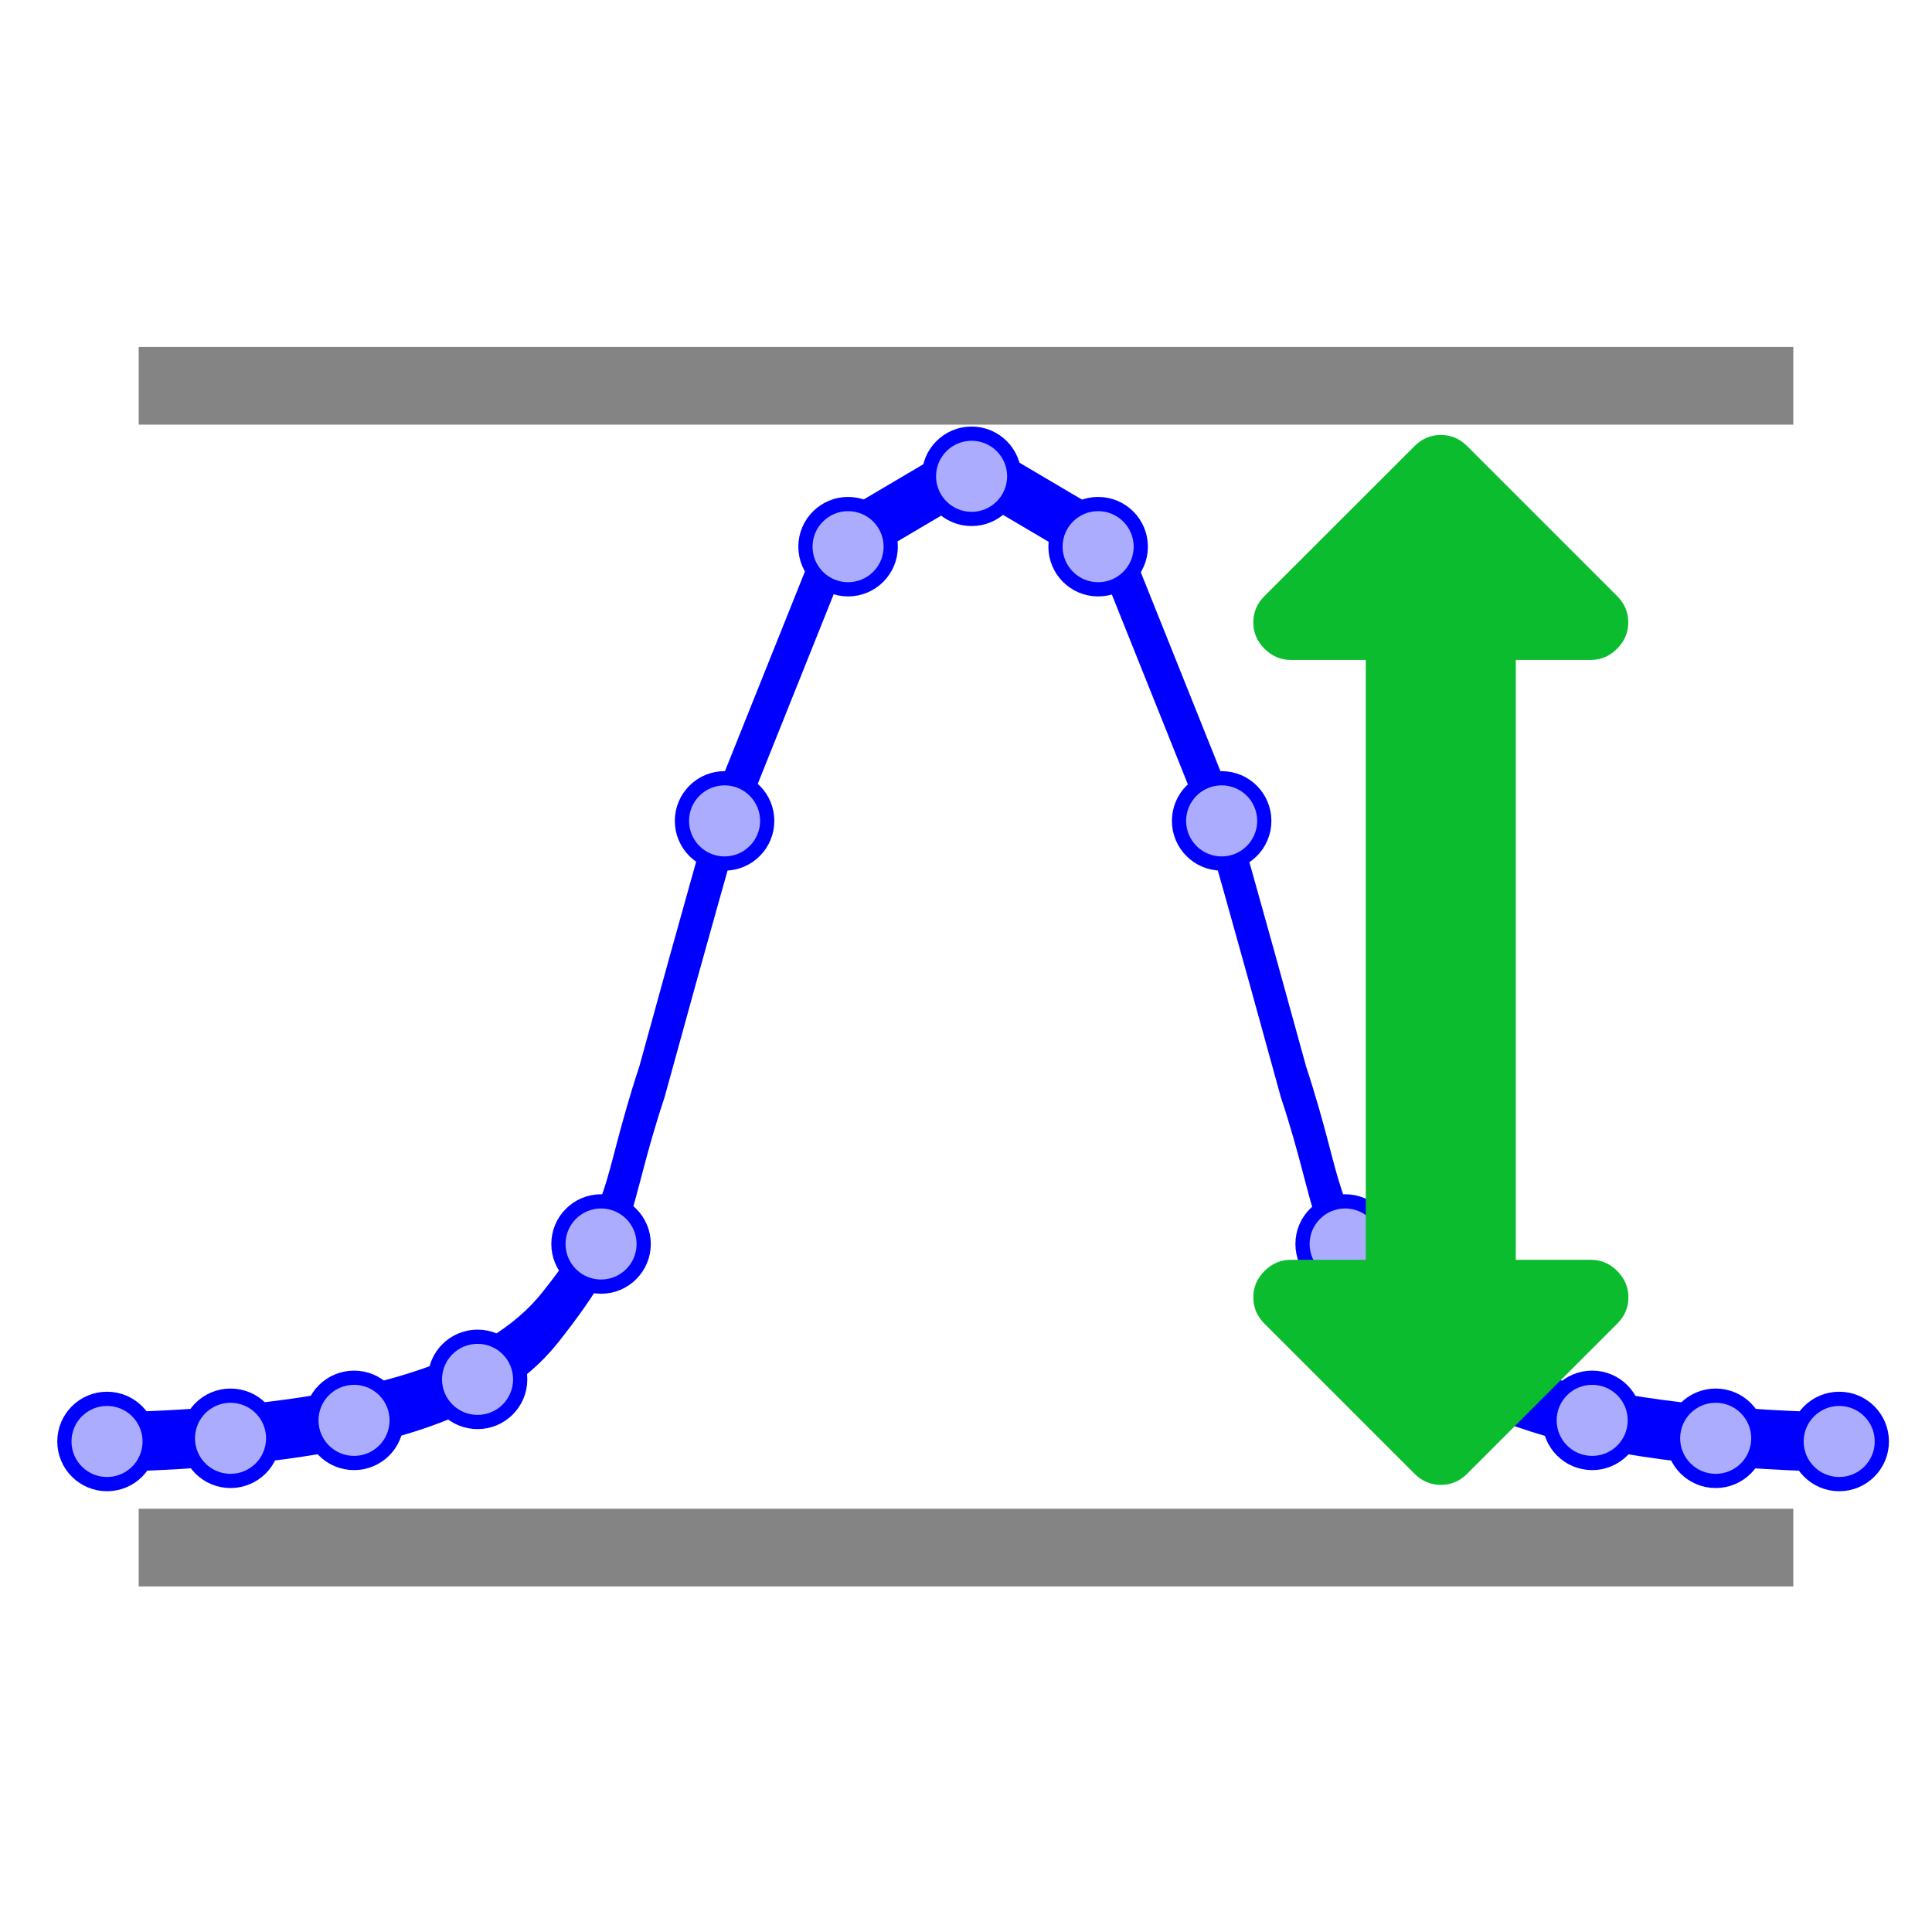
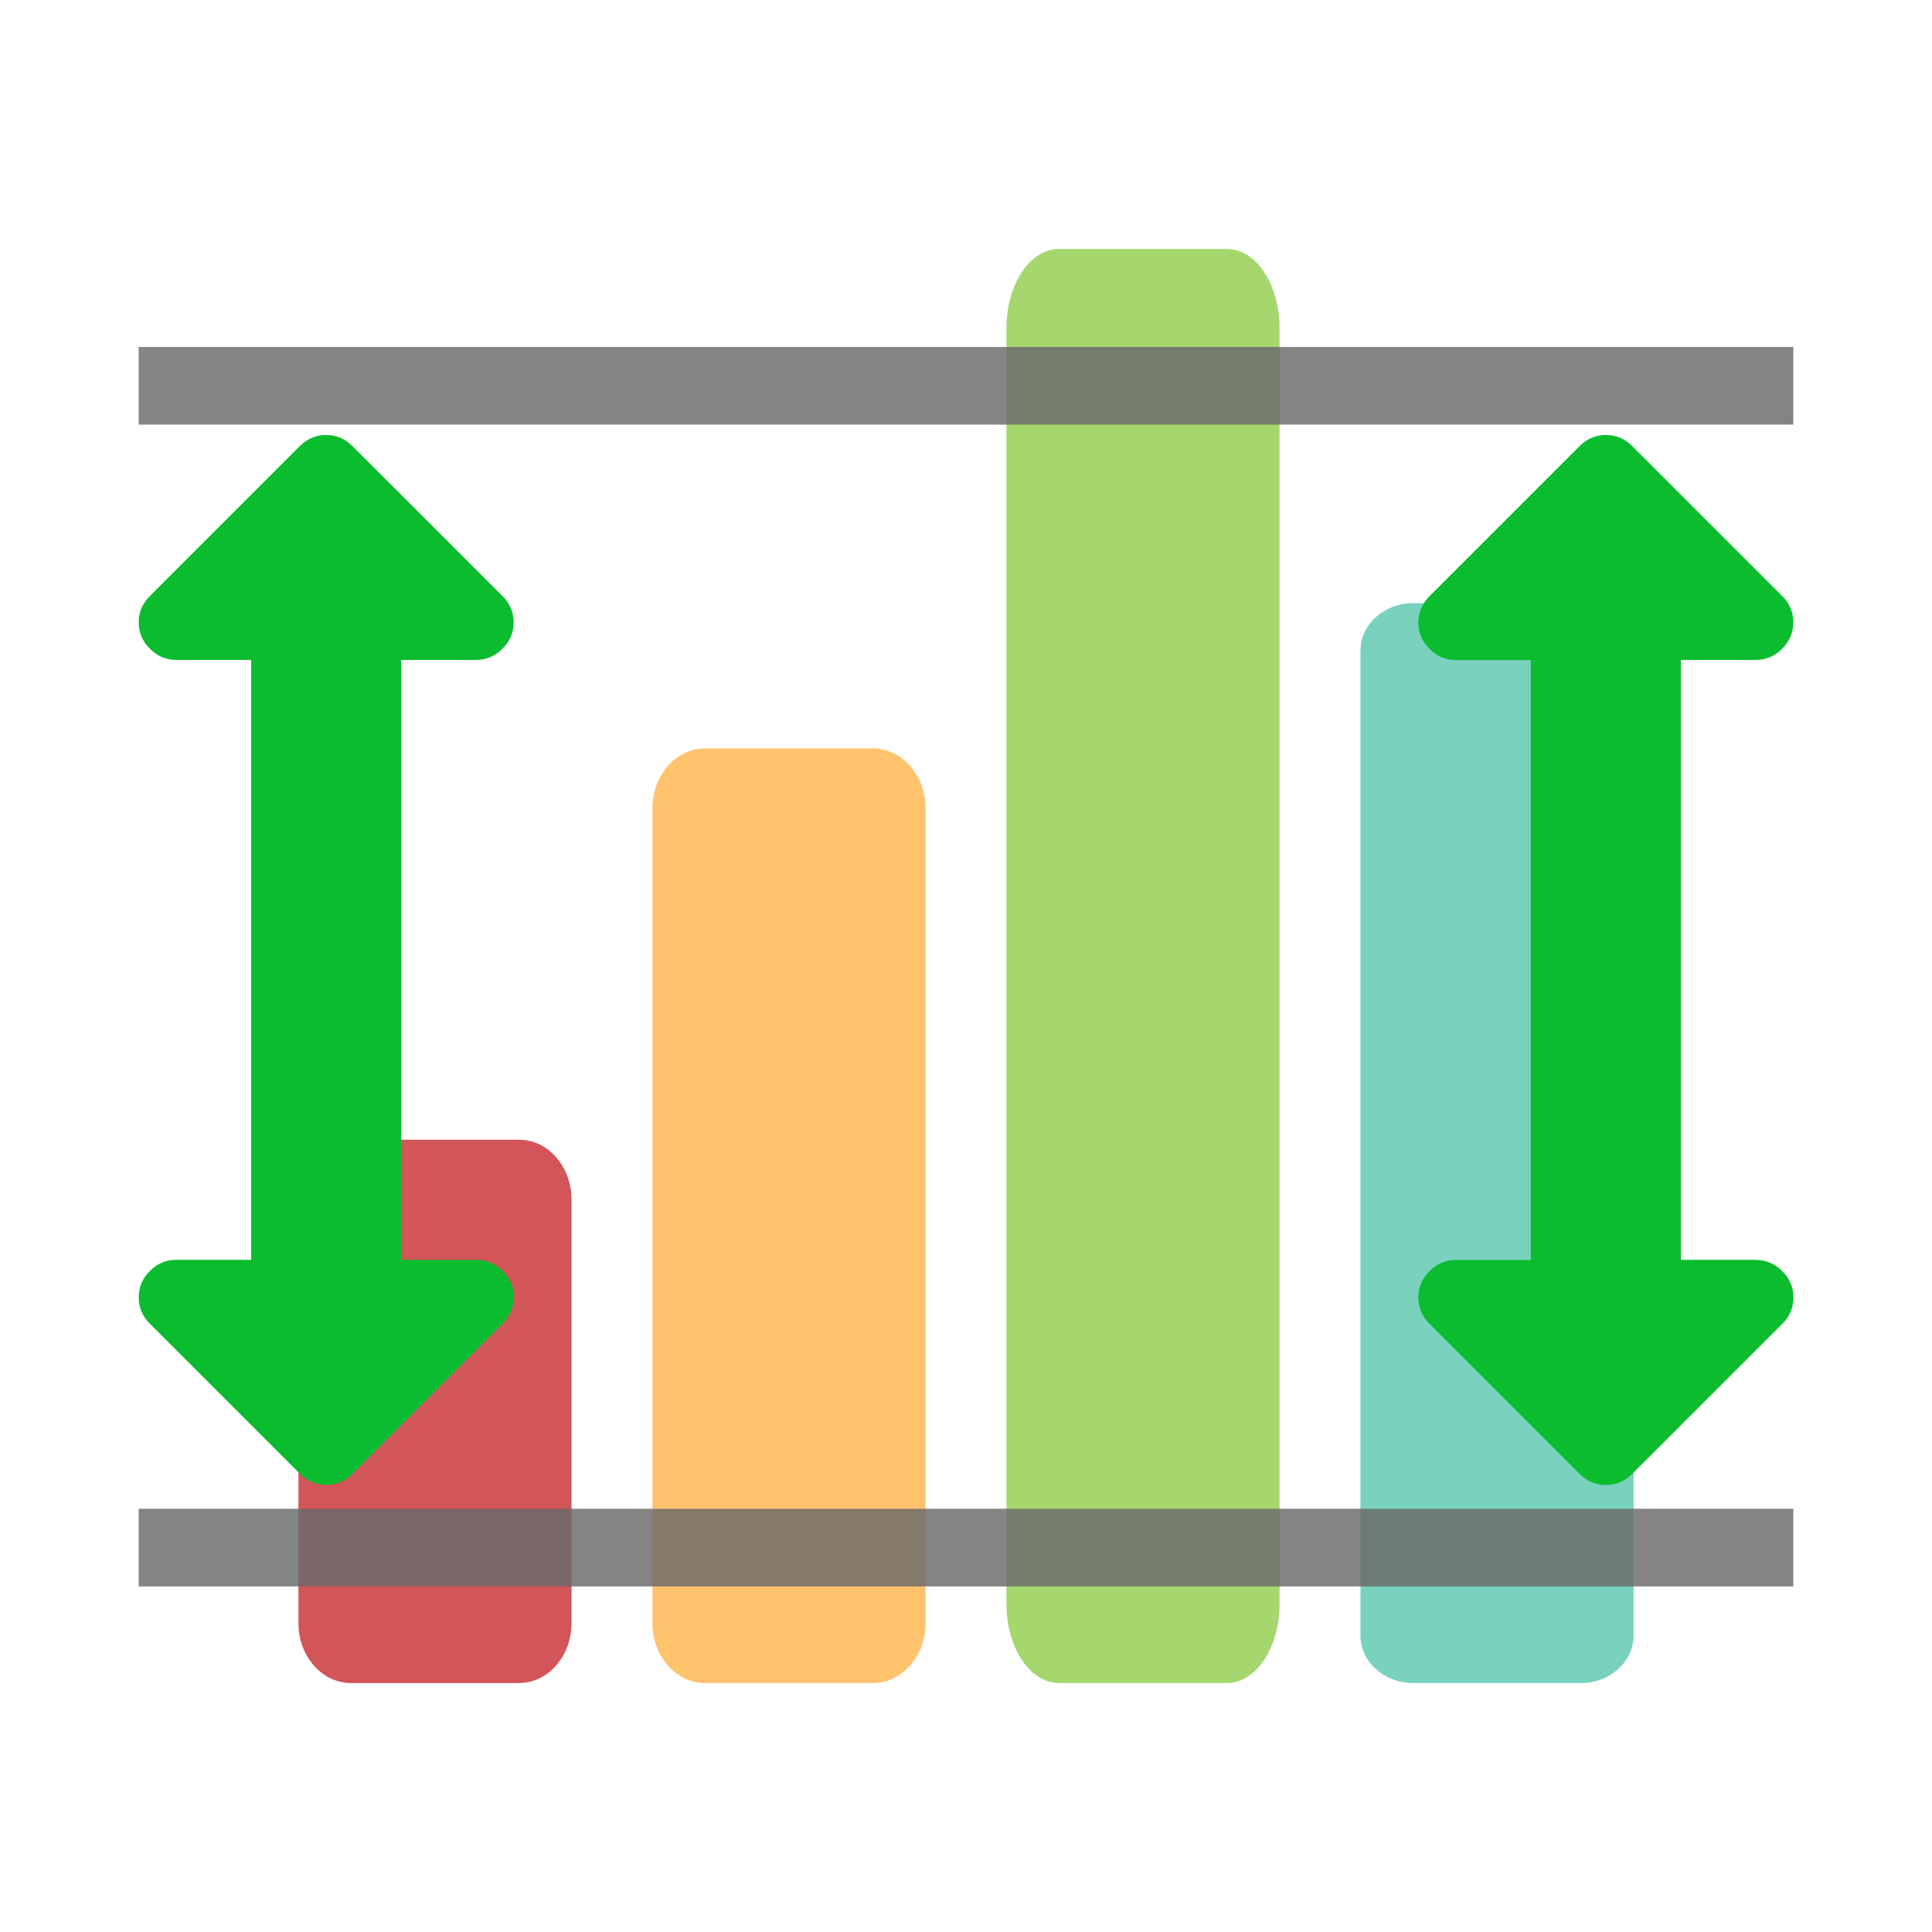
<svg xmlns="http://www.w3.org/2000/svg" role="img" focusable="false" aria-hidden="true" viewBox="0 0 14 14" version="1.1" id="svg12">
  <defs id="defs16" />
-   <g id="g2" transform="translate(0.05153801,1.948462)">
-     <g id="g3-8" transform="matrix(1.154381,0,0,2.326775,-1.493967,-10.84802)" style="stroke:#0000ff">
-       <path style="fill:none;fill-opacity:0.817;stroke:#0000ff;stroke-width:0.185;stroke-opacity:1" d="M 1.759,8.318 C 3.516,8.307 4.337,8.157 4.703,7.928 5.195,7.62 5.092,7.569 5.342,7.194 5.621,6.689 5.809,6.363 5.809,6.363 L 6.479,5.533 7.37,5.272" id="path32265-5" />
-       <path style="fill:none;fill-opacity:0.817;stroke:#0000ff;stroke-width:0.185;stroke-opacity:1" d="M 12.952,8.318 C 11.195,8.307 10.374,8.157 10.007,7.928 9.516,7.62 9.618,7.569 9.369,7.194 9.09,6.689 8.902,6.363 8.902,6.363 L 8.232,5.533 7.341,5.272" id="path32265-7-0" />
-     </g>
-     <circle cx="6.094" cy="2.013" r="0.309" id="circle20-2-2" style="fill:#acacff;fill-opacity:1;stroke:#0000ff;stroke-width:0.103" />
-     <circle cx="5.199" cy="4" r="0.309" id="circle22-3-5" style="fill:#acacff;fill-opacity:1;stroke:#0000ff;stroke-width:0.103" />
-     <circle cx="4.304" cy="7.066" r="0.309" id="circle24-6-1" style="fill:#acacff;fill-opacity:1;stroke:#0000ff;stroke-width:0.103" />
-     <circle cx="3.409" cy="8.047" r="0.309" id="circle26-0-3" style="fill:#acacff;fill-opacity:1;stroke:#0000ff;stroke-width:0.103" />
-     <circle cx="2.514" cy="8.344" r="0.309" id="circle28-1-9" style="fill:#acacff;fill-opacity:1;stroke:#0000ff;stroke-width:0.103" />
-     <circle cx="0.724" cy="8.497" r="0.309" id="circle28-1-1-0" style="fill:#acacff;fill-opacity:1;stroke:#0000ff;stroke-width:0.103" />
-     <circle cx="1.619" cy="8.474" r="0.309" id="circle28-1-31-5" style="fill:#acacff;fill-opacity:1;stroke:#0000ff;stroke-width:0.103" />
-     <circle cx="-7.906" cy="2.013" r="0.309" id="circle20-2-0-7" style="fill:#acacff;fill-opacity:1;stroke:#0000ff;stroke-width:0.103" transform="scale(-1,1)" />
-     <circle cx="-8.801" cy="4" r="0.309" id="circle22-3-2-7" style="fill:#acacff;fill-opacity:1;stroke:#0000ff;stroke-width:0.103" transform="scale(-1,1)" />
-     <circle cx="-9.696" cy="7.066" r="0.309" id="circle24-6-9-9" style="fill:#acacff;fill-opacity:1;stroke:#0000ff;stroke-width:0.103" transform="scale(-1,1)" />
-     <circle cx="-10.591" cy="8.047" r="0.309" id="circle26-0-2-8" style="fill:#acacff;fill-opacity:1;stroke:#0000ff;stroke-width:0.103" transform="scale(-1,1)" />
-     <circle cx="-11.486" cy="8.344" r="0.309" id="circle28-1-5-1" style="fill:#acacff;fill-opacity:1;stroke:#0000ff;stroke-width:0.103" transform="scale(-1,1)" />
-     <circle cx="-13.276" cy="8.497" r="0.309" id="circle28-1-1-8-6" style="fill:#acacff;fill-opacity:1;stroke:#0000ff;stroke-width:0.103" transform="scale(-1,1)" />
-     <circle cx="-12.381" cy="8.474" r="0.309" id="circle28-1-31-2-3" style="fill:#acacff;fill-opacity:1;stroke:#0000ff;stroke-width:0.103" transform="scale(-1,1)" />
-     <circle cx="6.989" cy="1.503" r="0.309" id="circle28-1-2-4" style="fill:#acacff;fill-opacity:1;stroke:#0000ff;stroke-width:0.103" />
+   <g id="g7" transform="matrix(0.0493164,0,0,0.05618714,0.6945732,-2.092724)">
+     <path d="M 114.186,254.307 H 89.509 c -4.268,0 -7.728,-3.459 -7.728,-7.728 V 141.496 c 0,-4.268 3.459,-7.728 7.728,-7.728 h 24.677 c 4.268,0 7.728,3.459 7.728,7.728 v 105.083 c 0,4.268 -3.459,7.728 -7.728,7.728 z" style="fill:#ffc36e;fill-rule:nonzero;stroke:none;stroke-width:2.81;stroke-linecap:butt;stroke-linejoin:miter;stroke-miterlimit:10;stroke-dasharray:none" stroke-linecap="round" id="path1-8" />
+     <path d="m 166.205,254.307 h -24.677 c -4.268,0 -7.728,-4.565 -7.728,-10.198 V 79.55 c 0,-5.633 3.459,-10.198 7.728,-10.198 h 24.677 c 4.268,0 7.728,4.565 7.728,10.198 v 164.558 c 0,5.633 -3.462,10.198 -7.728,10.198 z" style="fill:#a5d76e;fill-rule:nonzero;stroke:none;stroke-width:3.228;stroke-linecap:butt;stroke-linejoin:miter;stroke-miterlimit:10;stroke-dasharray:none" stroke-linecap="round" id="path2" />
+     <path d="m 62.17,254.307 h -24.677 c -4.268,0 -7.728,-3.459 -7.728,-7.728 v -54.618 c 0,-4.268 3.459,-7.728 7.728,-7.728 h 24.677 c 4.268,0 7.728,3.459 7.728,7.728 v 54.618 c 0,4.268 -3.462,7.728 -7.728,7.728 z" style="fill:#d2555a;fill-rule:nonzero;stroke:none;stroke-width:2.81;stroke-linecap:butt;stroke-linejoin:miter;stroke-miterlimit:10;stroke-dasharray:none" stroke-linecap="round" id="path3" />
+     <path d="m 218.221,254.307 h -24.677 c -4.268,0 -7.728,-2.747 -7.728,-6.136 V 121.17 c 0,-3.389 3.459,-6.136 7.728,-6.136 h 24.677 c 4.268,0 7.728,2.747 7.728,6.136 v 127.001 c 0,3.389 -3.459,6.136 -7.728,6.136 z" style="fill:#78d2be;fill-rule:nonzero;stroke:none;stroke-width:2.504;stroke-linecap:butt;stroke-linejoin:miter;stroke-miterlimit:10;stroke-dasharray:none" stroke-linecap="round" id="path4" />
  </g>
  <rect style="fill:#696969;fill-opacity:0.817;stroke-width:0.55" id="rect28089-7" width="0.563" height="11.99" x="2.514" y="-12.995" transform="rotate(90)" />
  <rect style="fill:#696969;fill-opacity:0.817;stroke-width:0.55" id="rect28089-7-6" width="0.563" height="11.99" x="10.933" y="-12.995" transform="rotate(90)" />
-   <path d="M 11.528,9.129 H 10.984 V 4.782 h 0.543 c 0.074,0 0.137,-0.027 0.191,-0.081 0.054,-0.054 0.081,-0.117 0.081,-0.191 0,-0.074 -0.027,-0.137 -0.081,-0.191 L 10.632,3.233 c -0.054,-0.054 -0.117,-0.081 -0.191,-0.081 -0.074,0 -0.137,0.027 -0.191,0.081 L 9.163,4.319 c -0.054,0.054 -0.081,0.117 -0.081,0.191 0,0.074 0.027,0.137 0.081,0.191 0.054,0.054 0.117,0.081 0.191,0.081 h 0.543 v 4.347 h -0.543 c -0.074,0 -0.137,0.027 -0.191,0.081 -0.054,0.054 -0.081,0.118 -0.081,0.191 0,0.074 0.027,0.137 0.081,0.191 l 1.087,1.087 c 0.054,0.054 0.117,0.081 0.191,0.081 0.074,0 0.137,-0.027 0.191,-0.081 l 1.087,-1.087 c 0.054,-0.054 0.081,-0.117 0.081,-0.191 0,-0.074 -0.027,-0.137 -0.081,-0.191 -0.054,-0.054 -0.117,-0.081 -0.191,-0.081 z" id="path1" style="fill:#0abc2e;stroke-width:0.634;fill-opacity:1" />
+   <path d="M 3.45,9.129 H 2.907 V 4.782 h 0.543 c 0.074,0 0.137,-0.027 0.191,-0.081 0.054,-0.054 0.081,-0.117 0.081,-0.191 0,-0.074 -0.027,-0.137 -0.081,-0.191 L 2.554,3.233 c -0.054,-0.054 -0.117,-0.081 -0.191,-0.081 -0.074,0 -0.137,0.027 -0.191,0.081 L 1.086,4.319 c -0.054,0.054 -0.081,0.117 -0.081,0.191 0,0.074 0.027,0.137 0.081,0.191 0.054,0.054 0.117,0.081 0.191,0.081 H 1.82 V 9.129 H 1.277 c -0.074,0 -0.137,0.027 -0.191,0.081 -0.054,0.054 -0.081,0.118 -0.081,0.191 0,0.074 0.027,0.137 0.081,0.191 l 1.087,1.087 c 0.054,0.054 0.117,0.081 0.191,0.081 0.074,0 0.137,-0.027 0.191,-0.081 l 1.087,-1.087 c 0.054,-0.054 0.081,-0.117 0.081,-0.191 0,-0.074 -0.027,-0.137 -0.081,-0.191 -0.054,-0.054 -0.117,-0.081 -0.191,-0.081 z" id="path1" style="fill:#0abc2e;fill-opacity:1;stroke-width:0.634" />
+   <path d="M 12.723,9.129 H 12.18 V 4.782 h 0.543 c 0.074,0 0.137,-0.027 0.191,-0.081 0.054,-0.054 0.081,-0.117 0.081,-0.191 0,-0.074 -0.027,-0.137 -0.081,-0.191 L 11.828,3.233 c -0.054,-0.054 -0.117,-0.081 -0.191,-0.081 -0.074,0 -0.137,0.027 -0.191,0.081 l -1.087,1.087 c -0.054,0.054 -0.081,0.117 -0.081,0.191 0,0.074 0.027,0.137 0.081,0.191 0.054,0.054 0.117,0.081 0.191,0.081 h 0.543 v 4.347 h -0.543 c -0.074,0 -0.137,0.027 -0.191,0.081 -0.054,0.054 -0.081,0.118 -0.081,0.191 0,0.074 0.027,0.137 0.081,0.191 l 1.087,1.087 c 0.054,0.054 0.117,0.081 0.191,0.081 0.074,0 0.137,-0.027 0.191,-0.081 l 1.087,-1.087 c 0.054,-0.054 0.081,-0.117 0.081,-0.191 0,-0.074 -0.027,-0.137 -0.081,-0.191 -0.054,-0.054 -0.117,-0.081 -0.191,-0.081 z" id="path1-6" style="fill:#0abc2e;fill-opacity:1;stroke-width:0.634" />
</svg>
